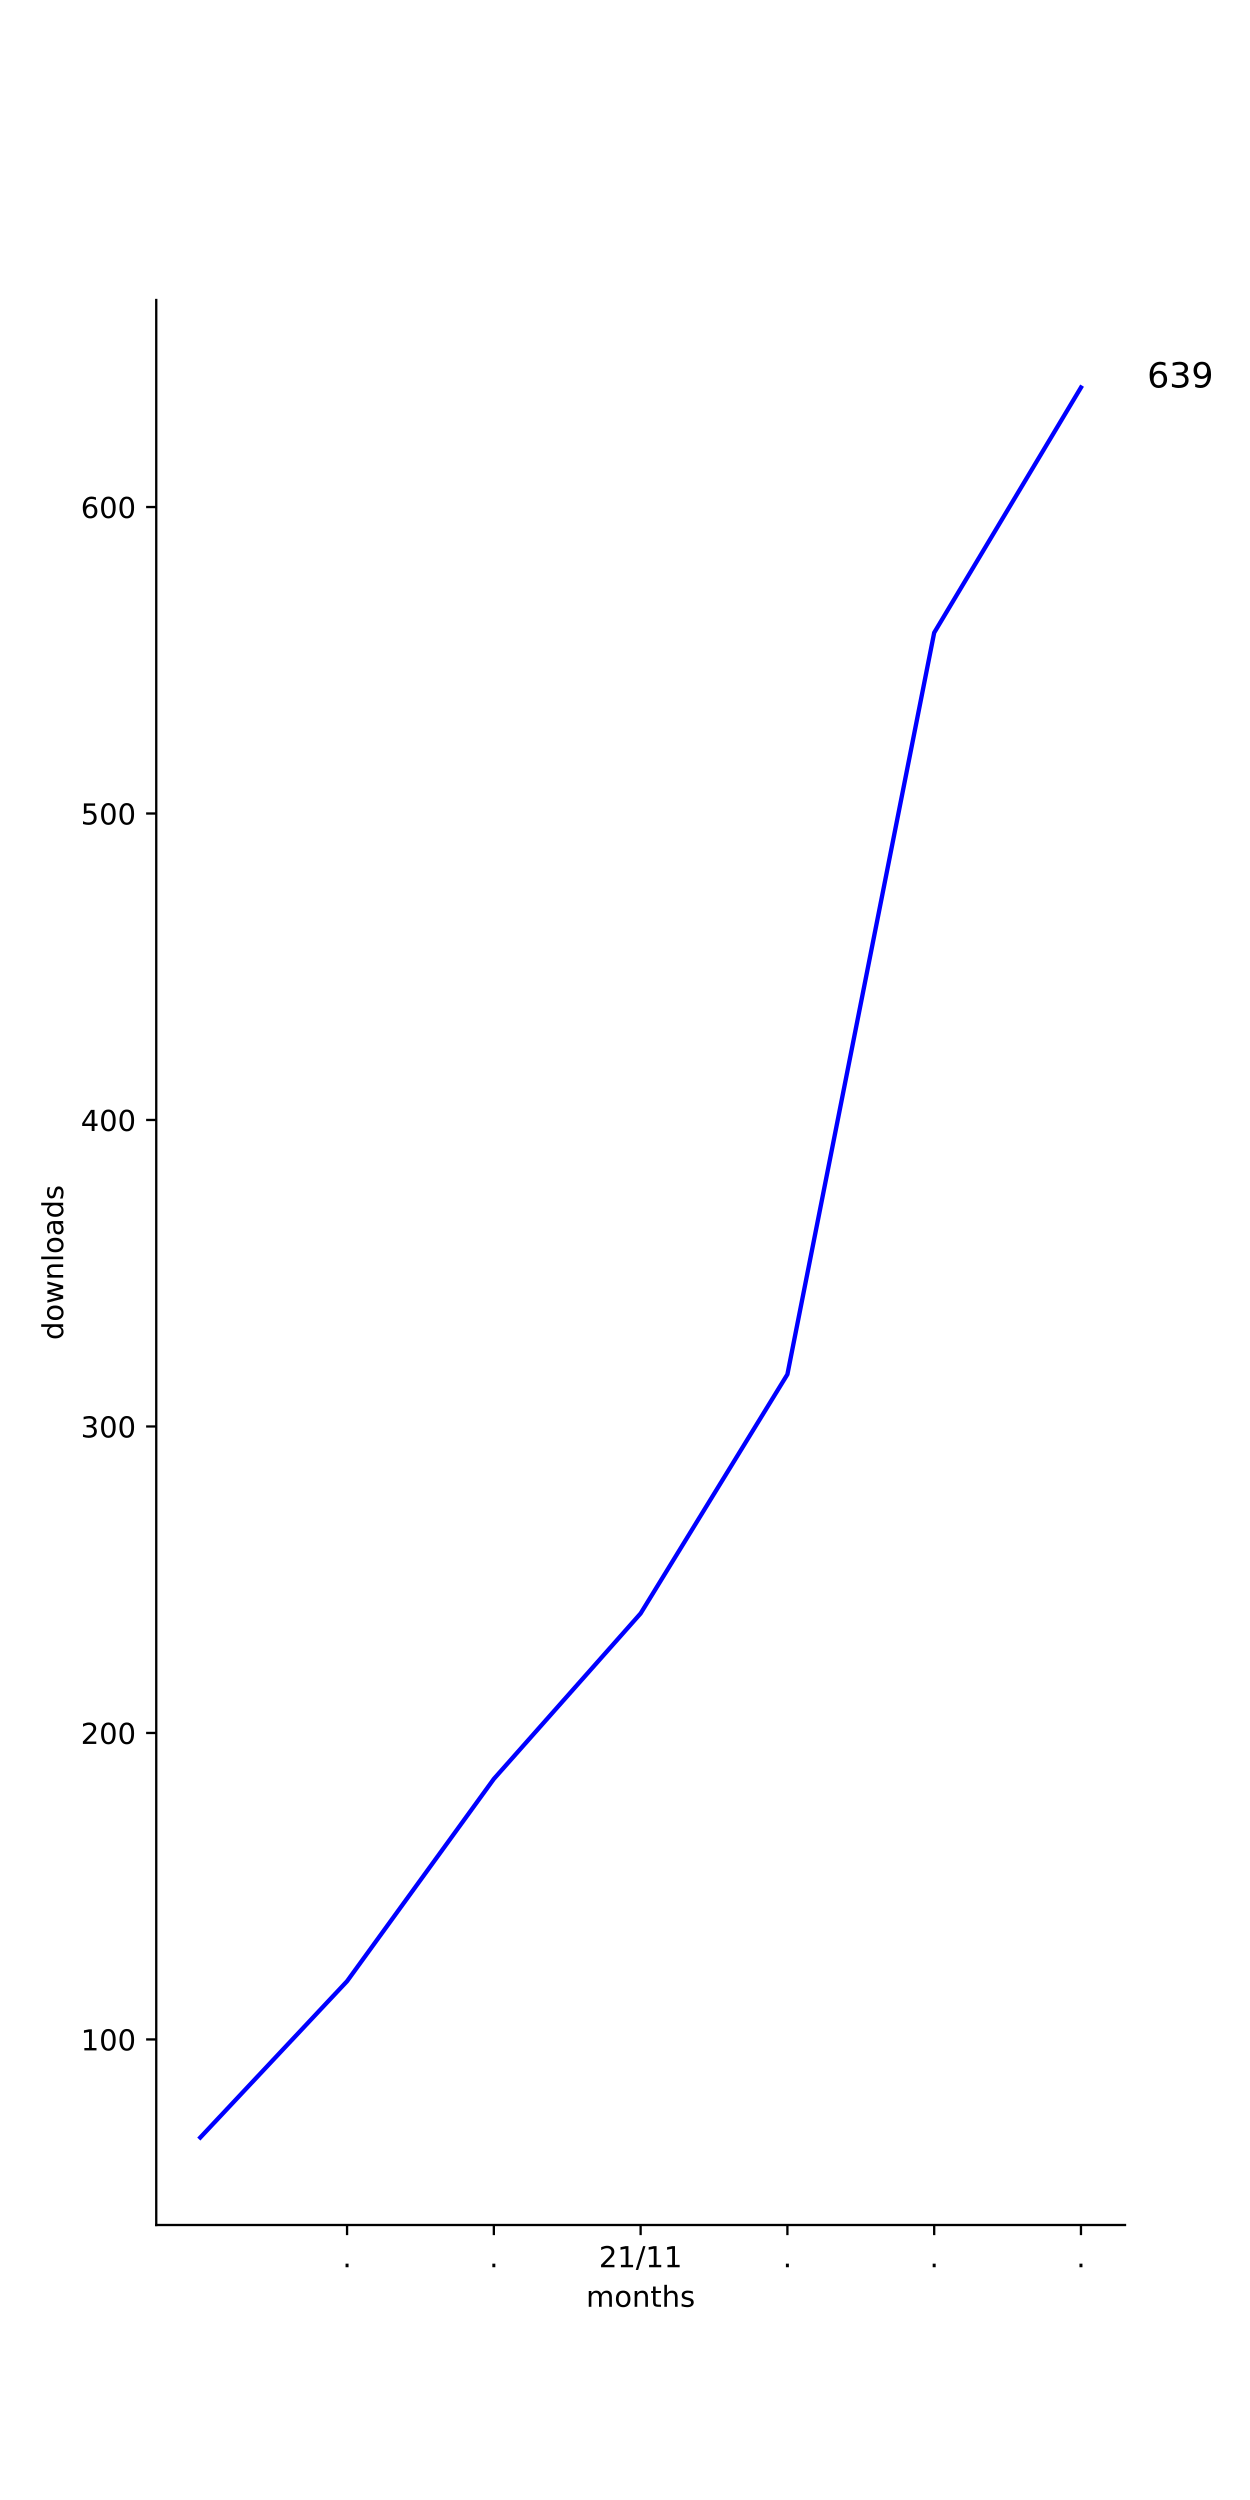
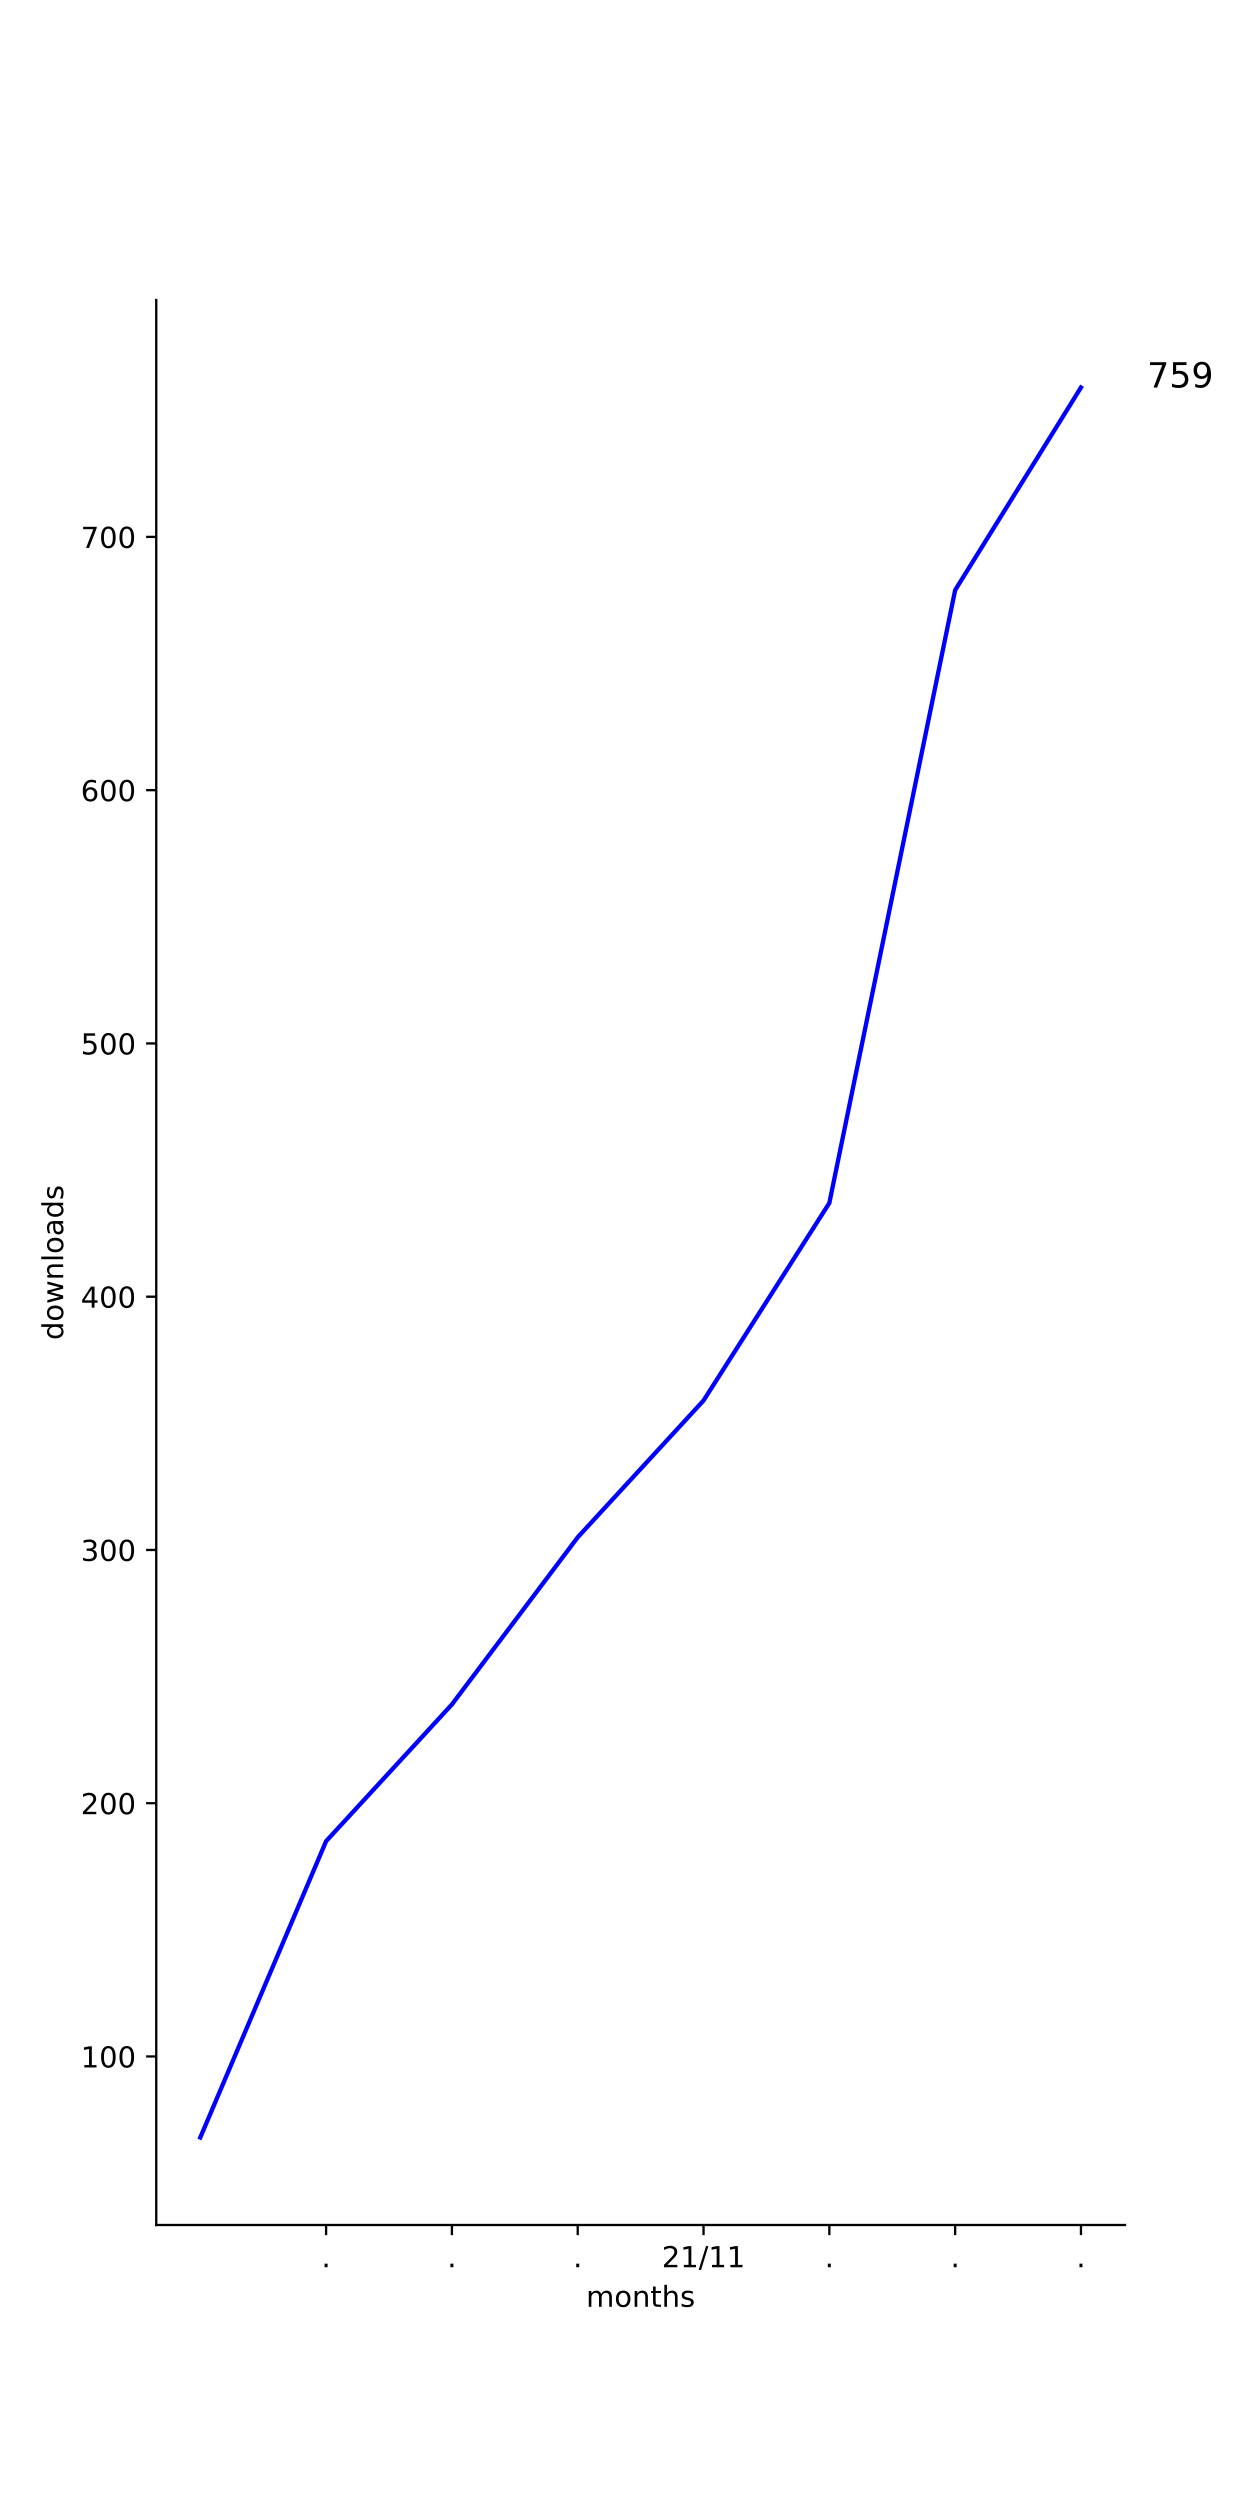
<svg xmlns="http://www.w3.org/2000/svg" xmlns:xlink="http://www.w3.org/1999/xlink" height="864pt" version="1.1" viewBox="0 0 432 864" width="432pt">
  <defs>
    <style type="text/css">*{stroke-linecap:butt;stroke-linejoin:round;}</style>
  </defs>
  <g id="figure_1">
    <g id="patch_1">
      <path d="M 0 864  L 432 864  L 432 0  L 0 0  z " style="fill:#ffffff;" />
    </g>
    <g id="axes_1">
      <g id="patch_2">
        <path d="M 54 768.96  L 388.8 768.96  L 388.8 103.68  L 54 103.68  z " style="fill:#ffffff;" />
      </g>
      <g id="matplotlib.axis_1">
        <g id="xtick_1">
          <g id="line2d_1">
            <defs>
-               <path d="M 0 0  L 0 3.5  " id="m8fd0ebef51" style="stroke:#000000;stroke-width:0.8;" />
+               <path d="M 0 0  L 0 3.5  " id="m1a1e3c35df" style="stroke:#000000;stroke-width:0.8;" />
            </defs>
            <g>
-               <use style="stroke:#000000;stroke-width:0.8;" x="119.945" xlink:href="#m8fd0ebef51" y="768.96" />
+               <use style="stroke:#000000;stroke-width:0.8;" x="112.699" xlink:href="#m1a1e3c35df" y="768.96" />
            </g>
          </g>
          <g id="text_1">
-             <g transform="translate(118.3564 783.5584)scale(0.1 -0.1)">
+             <g transform="translate(111.1096 783.5584)scale(0.1 -0.1)">
              <defs>
                <path d="M 10.688 12.406  L 21 12.406  L 21 0  L 10.688 0  z " id="DejaVuSans-46" />
              </defs>
              <use xlink:href="#DejaVuSans-46" />
            </g>
          </g>
        </g>
        <g id="xtick_2">
          <g id="line2d_2">
            <g>
-               <use style="stroke:#000000;stroke-width:0.8;" x="170.673" xlink:href="#m8fd0ebef51" y="768.96" />
+               <use style="stroke:#000000;stroke-width:0.8;" x="156.179" xlink:href="#m1a1e3c35df" y="768.96" />
            </g>
          </g>
          <g id="text_2">
-             <g transform="translate(169.0837 783.5584)scale(0.1 -0.1)">
+             <g transform="translate(154.5902 783.5584)scale(0.1 -0.1)">
              <use xlink:href="#DejaVuSans-46" />
            </g>
          </g>
        </g>
        <g id="xtick_3">
          <g id="line2d_3">
            <g>
-               <use style="stroke:#000000;stroke-width:0.8;" x="221.4" xlink:href="#m8fd0ebef51" y="768.96" />
+               <use style="stroke:#000000;stroke-width:0.8;" x="199.66" xlink:href="#m1a1e3c35df" y="768.96" />
            </g>
          </g>
          <g id="text_3">
-             <g transform="translate(206.9906 783.5584)scale(0.1 -0.1)">
+             <g transform="translate(198.0707 783.5584)scale(0.1 -0.1)">
+               <use xlink:href="#DejaVuSans-46" />
+             </g>
+           </g>
+         </g>
+         <g id="xtick_4">
+           <g id="line2d_4">
+             <g>
+               <use style="stroke:#000000;stroke-width:0.8;" x="243.14" xlink:href="#m1a1e3c35df" y="768.96" />
+             </g>
+           </g>
+           <g id="text_4">
+             <g transform="translate(228.7309 783.5584)scale(0.1 -0.1)">
              <defs>
                <path d="M 19.188 8.297  L 53.609 8.297  L 53.609 0  L 7.328 0  L 7.328 8.297  Q 12.938 14.109 22.625 23.891  Q 32.328 33.688 34.812 36.531  Q 39.547 41.844 41.422 45.531  Q 43.312 49.219 43.312 52.781  Q 43.312 58.594 39.234 62.25  Q 35.156 65.922 28.609 65.922  Q 23.969 65.922 18.812 64.312  Q 13.672 62.703 7.812 59.422  L 7.812 69.391  Q 13.766 71.781 18.938 73  Q 24.125 74.219 28.422 74.219  Q 39.75 74.219 46.484 68.547  Q 53.219 62.891 53.219 53.422  Q 53.219 48.922 51.531 44.891  Q 49.859 40.875 45.406 35.406  Q 44.188 33.984 37.641 27.219  Q 31.109 20.453 19.188 8.297  z " id="DejaVuSans-50" />
                <path d="M 12.406 8.297  L 28.516 8.297  L 28.516 63.922  L 10.984 60.406  L 10.984 69.391  L 28.422 72.906  L 38.281 72.906  L 38.281 8.297  L 54.391 8.297  L 54.391 0  L 12.406 0  z " id="DejaVuSans-49" />
                <path d="M 25.391 72.906  L 33.688 72.906  L 8.297 -9.281  L 0 -9.281  z " id="DejaVuSans-47" />
              </defs>
              <use xlink:href="#DejaVuSans-50" />
              <use x="63.623" xlink:href="#DejaVuSans-49" />
              <use x="127.246" xlink:href="#DejaVuSans-47" />
              <use x="160.938" xlink:href="#DejaVuSans-49" />
              <use x="224.561" xlink:href="#DejaVuSans-49" />
            </g>
          </g>
        </g>
-         <g id="xtick_4">
-           <g id="line2d_4">
-             <g>
-               <use style="stroke:#000000;stroke-width:0.8;" x="272.127" xlink:href="#m8fd0ebef51" y="768.96" />
-             </g>
-           </g>
-           <g id="text_4">
-             <g transform="translate(270.5382 783.5584)scale(0.1 -0.1)">
-               <use xlink:href="#DejaVuSans-46" />
-             </g>
-           </g>
-         </g>
        <g id="xtick_5">
          <g id="line2d_5">
            <g>
-               <use style="stroke:#000000;stroke-width:0.8;" x="322.855" xlink:href="#m8fd0ebef51" y="768.96" />
+               <use style="stroke:#000000;stroke-width:0.8;" x="286.621" xlink:href="#m1a1e3c35df" y="768.96" />
            </g>
          </g>
          <g id="text_5">
-             <g transform="translate(321.2655 783.5584)scale(0.1 -0.1)">
+             <g transform="translate(285.0317 783.5584)scale(0.1 -0.1)">
              <use xlink:href="#DejaVuSans-46" />
            </g>
          </g>
        </g>
        <g id="xtick_6">
          <g id="line2d_6">
            <g>
-               <use style="stroke:#000000;stroke-width:0.8;" x="373.582" xlink:href="#m8fd0ebef51" y="768.96" />
+               <use style="stroke:#000000;stroke-width:0.8;" x="330.101" xlink:href="#m1a1e3c35df" y="768.96" />
            </g>
          </g>
          <g id="text_6">
+             <g transform="translate(328.5122 783.5584)scale(0.1 -0.1)">
+               <use xlink:href="#DejaVuSans-46" />
+             </g>
+           </g>
+         </g>
+         <g id="xtick_7">
+           <g id="line2d_7">
+             <g>
+               <use style="stroke:#000000;stroke-width:0.8;" x="373.582" xlink:href="#m1a1e3c35df" y="768.96" />
+             </g>
+           </g>
+           <g id="text_7">
            <g transform="translate(371.9928 783.5584)scale(0.1 -0.1)">
              <use xlink:href="#DejaVuSans-46" />
            </g>
          </g>
        </g>
-         <g id="text_7">
+         <g id="text_8">
          <g transform="translate(202.568 797.2366)scale(0.1 -0.1)">
            <defs>
              <path d="M 52 44.188  Q 55.375 50.25 60.062 53.125  Q 64.75 56 71.094 56  Q 79.641 56 84.281 50.016  Q 88.922 44.047 88.922 33.016  L 88.922 0  L 79.891 0  L 79.891 32.719  Q 79.891 40.578 77.094 44.375  Q 74.312 48.188 68.609 48.188  Q 61.625 48.188 57.562 43.547  Q 53.516 38.922 53.516 30.906  L 53.516 0  L 44.484 0  L 44.484 32.719  Q 44.484 40.625 41.703 44.406  Q 38.922 48.188 33.109 48.188  Q 26.219 48.188 22.156 43.531  Q 18.109 38.875 18.109 30.906  L 18.109 0  L 9.078 0  L 9.078 54.688  L 18.109 54.688  L 18.109 46.188  Q 21.188 51.219 25.484 53.609  Q 29.781 56 35.688 56  Q 41.656 56 45.828 52.969  Q 50 49.953 52 44.188  z " id="DejaVuSans-109" />
              <path d="M 30.609 48.391  Q 23.391 48.391 19.188 42.75  Q 14.984 37.109 14.984 27.297  Q 14.984 17.484 19.156 11.844  Q 23.344 6.203 30.609 6.203  Q 37.797 6.203 41.984 11.859  Q 46.188 17.531 46.188 27.297  Q 46.188 37.016 41.984 42.703  Q 37.797 48.391 30.609 48.391  z M 30.609 56  Q 42.328 56 49.016 48.375  Q 55.719 40.766 55.719 27.297  Q 55.719 13.875 49.016 6.219  Q 42.328 -1.422 30.609 -1.422  Q 18.844 -1.422 12.172 6.219  Q 5.516 13.875 5.516 27.297  Q 5.516 40.766 12.172 48.375  Q 18.844 56 30.609 56  z " id="DejaVuSans-111" />
              <path d="M 54.891 33.016  L 54.891 0  L 45.906 0  L 45.906 32.719  Q 45.906 40.484 42.875 44.328  Q 39.844 48.188 33.797 48.188  Q 26.516 48.188 22.312 43.547  Q 18.109 38.922 18.109 30.906  L 18.109 0  L 9.078 0  L 9.078 54.688  L 18.109 54.688  L 18.109 46.188  Q 21.344 51.125 25.703 53.562  Q 30.078 56 35.797 56  Q 45.219 56 50.047 50.172  Q 54.891 44.344 54.891 33.016  z " id="DejaVuSans-110" />
              <path d="M 18.312 70.219  L 18.312 54.688  L 36.812 54.688  L 36.812 47.703  L 18.312 47.703  L 18.312 18.016  Q 18.312 11.328 20.141 9.422  Q 21.969 7.516 27.594 7.516  L 36.812 7.516  L 36.812 0  L 27.594 0  Q 17.188 0 13.234 3.875  Q 9.281 7.766 9.281 18.016  L 9.281 47.703  L 2.688 47.703  L 2.688 54.688  L 9.281 54.688  L 9.281 70.219  z " id="DejaVuSans-116" />
              <path d="M 54.891 33.016  L 54.891 0  L 45.906 0  L 45.906 32.719  Q 45.906 40.484 42.875 44.328  Q 39.844 48.188 33.797 48.188  Q 26.516 48.188 22.312 43.547  Q 18.109 38.922 18.109 30.906  L 18.109 0  L 9.078 0  L 9.078 75.984  L 18.109 75.984  L 18.109 46.188  Q 21.344 51.125 25.703 53.562  Q 30.078 56 35.797 56  Q 45.219 56 50.047 50.172  Q 54.891 44.344 54.891 33.016  z " id="DejaVuSans-104" />
              <path d="M 44.281 53.078  L 44.281 44.578  Q 40.484 46.531 36.375 47.5  Q 32.281 48.484 27.875 48.484  Q 21.188 48.484 17.844 46.438  Q 14.5 44.391 14.5 40.281  Q 14.5 37.156 16.891 35.375  Q 19.281 33.594 26.516 31.984  L 29.594 31.297  Q 39.156 29.25 43.188 25.516  Q 47.219 21.781 47.219 15.094  Q 47.219 7.469 41.188 3.016  Q 35.156 -1.422 24.609 -1.422  Q 20.219 -1.422 15.453 -0.562  Q 10.688 0.297 5.422 2  L 5.422 11.281  Q 10.406 8.688 15.234 7.391  Q 20.062 6.109 24.812 6.109  Q 31.156 6.109 34.562 8.281  Q 37.984 10.453 37.984 14.406  Q 37.984 18.062 35.516 20.016  Q 33.062 21.969 24.703 23.781  L 21.578 24.516  Q 13.234 26.266 9.516 29.906  Q 5.812 33.547 5.812 39.891  Q 5.812 47.609 11.281 51.797  Q 16.75 56 26.812 56  Q 31.781 56 36.172 55.266  Q 40.578 54.547 44.281 53.078  z " id="DejaVuSans-115" />
            </defs>
            <use xlink:href="#DejaVuSans-109" />
            <use x="97.412" xlink:href="#DejaVuSans-111" />
            <use x="158.594" xlink:href="#DejaVuSans-110" />
            <use x="221.973" xlink:href="#DejaVuSans-116" />
            <use x="261.182" xlink:href="#DejaVuSans-104" />
            <use x="324.561" xlink:href="#DejaVuSans-115" />
          </g>
        </g>
      </g>
      <g id="matplotlib.axis_2">
        <g id="ytick_1">
-           <g id="line2d_7">
+           <g id="line2d_8">
            <defs>
-               <path d="M 0 0  L -3.5 0  " id="m7198d31d82" style="stroke:#000000;stroke-width:0.8;" />
+               <path d="M 0 0  L -3.5 0  " id="m1e24020073" style="stroke:#000000;stroke-width:0.8;" />
            </defs>
            <g>
-               <use style="stroke:#000000;stroke-width:0.8;" x="54" xlink:href="#m7198d31d82" y="704.826" />
-             </g>
-           </g>
-           <g id="text_8">
-             <g transform="translate(27.9125 708.625)scale(0.1 -0.1)">
+               <use style="stroke:#000000;stroke-width:0.8;" x="54" xlink:href="#m1e24020073" y="710.712" />
+             </g>
+           </g>
+           <g id="text_9">
+             <g transform="translate(27.9125 714.5111)scale(0.1 -0.1)">
              <defs>
                <path d="M 31.781 66.406  Q 24.172 66.406 20.328 58.906  Q 16.5 51.422 16.5 36.375  Q 16.5 21.391 20.328 13.891  Q 24.172 6.391 31.781 6.391  Q 39.453 6.391 43.281 13.891  Q 47.125 21.391 47.125 36.375  Q 47.125 51.422 43.281 58.906  Q 39.453 66.406 31.781 66.406  z M 31.781 74.219  Q 44.047 74.219 50.516 64.516  Q 56.984 54.828 56.984 36.375  Q 56.984 17.969 50.516 8.266  Q 44.047 -1.422 31.781 -1.422  Q 19.531 -1.422 13.062 8.266  Q 6.594 17.969 6.594 36.375  Q 6.594 54.828 13.062 64.516  Q 19.531 74.219 31.781 74.219  z " id="DejaVuSans-48" />
              </defs>
              <use xlink:href="#DejaVuSans-49" />
              <use x="63.623" xlink:href="#DejaVuSans-48" />
              <use x="127.246" xlink:href="#DejaVuSans-48" />
            </g>
          </g>
        </g>
        <g id="ytick_2">
-           <g id="line2d_8">
-             <g>
-               <use style="stroke:#000000;stroke-width:0.8;" x="54" xlink:href="#m7198d31d82" y="598.906" />
-             </g>
-           </g>
-           <g id="text_9">
-             <g transform="translate(27.9125 602.7056)scale(0.1 -0.1)">
+           <g id="line2d_9">
+             <g>
+               <use style="stroke:#000000;stroke-width:0.8;" x="54" xlink:href="#m1e24020073" y="623.187" />
+             </g>
+           </g>
+           <g id="text_10">
+             <g transform="translate(27.9125 626.9858)scale(0.1 -0.1)">
              <use xlink:href="#DejaVuSans-50" />
              <use x="63.623" xlink:href="#DejaVuSans-48" />
              <use x="127.246" xlink:href="#DejaVuSans-48" />
            </g>
          </g>
        </g>
        <g id="ytick_3">
-           <g id="line2d_9">
-             <g>
-               <use style="stroke:#000000;stroke-width:0.8;" x="54" xlink:href="#m7198d31d82" y="492.987" />
-             </g>
-           </g>
-           <g id="text_10">
-             <g transform="translate(27.9125 496.7861)scale(0.1 -0.1)">
+           <g id="line2d_10">
+             <g>
+               <use style="stroke:#000000;stroke-width:0.8;" x="54" xlink:href="#m1e24020073" y="535.661" />
+             </g>
+           </g>
+           <g id="text_11">
+             <g transform="translate(27.9125 539.4605)scale(0.1 -0.1)">
              <defs>
                <path d="M 40.578 39.312  Q 47.656 37.797 51.625 33  Q 55.609 28.219 55.609 21.188  Q 55.609 10.406 48.188 4.484  Q 40.766 -1.422 27.094 -1.422  Q 22.516 -1.422 17.656 -0.516  Q 12.797 0.391 7.625 2.203  L 7.625 11.719  Q 11.719 9.328 16.594 8.109  Q 21.484 6.891 26.812 6.891  Q 36.078 6.891 40.938 10.547  Q 45.797 14.203 45.797 21.188  Q 45.797 27.641 41.281 31.266  Q 36.766 34.906 28.719 34.906  L 20.219 34.906  L 20.219 43.016  L 29.109 43.016  Q 36.375 43.016 40.234 45.922  Q 44.094 48.828 44.094 54.297  Q 44.094 59.906 40.109 62.906  Q 36.141 65.922 28.719 65.922  Q 24.656 65.922 20.016 65.031  Q 15.375 64.156 9.812 62.312  L 9.812 71.094  Q 15.438 72.656 20.344 73.438  Q 25.25 74.219 29.594 74.219  Q 40.828 74.219 47.359 69.109  Q 53.906 64.016 53.906 55.328  Q 53.906 49.266 50.438 45.094  Q 46.969 40.922 40.578 39.312  z " id="DejaVuSans-51" />
              </defs>
              <use xlink:href="#DejaVuSans-51" />
              <use x="63.623" xlink:href="#DejaVuSans-48" />
              <use x="127.246" xlink:href="#DejaVuSans-48" />
            </g>
          </g>
        </g>
        <g id="ytick_4">
-           <g id="line2d_10">
-             <g>
-               <use style="stroke:#000000;stroke-width:0.8;" x="54" xlink:href="#m7198d31d82" y="387.067" />
-             </g>
-           </g>
-           <g id="text_11">
-             <g transform="translate(27.9125 390.8667)scale(0.1 -0.1)">
+           <g id="line2d_11">
+             <g>
+               <use style="stroke:#000000;stroke-width:0.8;" x="54" xlink:href="#m1e24020073" y="448.136" />
+             </g>
+           </g>
+           <g id="text_12">
+             <g transform="translate(27.9125 451.9351)scale(0.1 -0.1)">
              <defs>
                <path d="M 37.797 64.312  L 12.891 25.391  L 37.797 25.391  z M 35.203 72.906  L 47.609 72.906  L 47.609 25.391  L 58.016 25.391  L 58.016 17.188  L 47.609 17.188  L 47.609 0  L 37.797 0  L 37.797 17.188  L 4.891 17.188  L 4.891 26.703  z " id="DejaVuSans-52" />
              </defs>
              <use xlink:href="#DejaVuSans-52" />
              <use x="63.623" xlink:href="#DejaVuSans-48" />
              <use x="127.246" xlink:href="#DejaVuSans-48" />
            </g>
          </g>
        </g>
        <g id="ytick_5">
-           <g id="line2d_11">
-             <g>
-               <use style="stroke:#000000;stroke-width:0.8;" x="54" xlink:href="#m7198d31d82" y="281.148" />
-             </g>
-           </g>
-           <g id="text_12">
-             <g transform="translate(27.9125 284.9472)scale(0.1 -0.1)">
+           <g id="line2d_12">
+             <g>
+               <use style="stroke:#000000;stroke-width:0.8;" x="54" xlink:href="#m1e24020073" y="360.611" />
+             </g>
+           </g>
+           <g id="text_13">
+             <g transform="translate(27.9125 364.4098)scale(0.1 -0.1)">
              <defs>
                <path d="M 10.797 72.906  L 49.516 72.906  L 49.516 64.594  L 19.828 64.594  L 19.828 46.734  Q 21.969 47.469 24.109 47.828  Q 26.266 48.188 28.422 48.188  Q 40.625 48.188 47.75 41.5  Q 54.891 34.812 54.891 23.391  Q 54.891 11.625 47.562 5.094  Q 40.234 -1.422 26.906 -1.422  Q 22.312 -1.422 17.547 -0.641  Q 12.797 0.141 7.719 1.703  L 7.719 11.625  Q 12.109 9.234 16.797 8.062  Q 21.484 6.891 26.703 6.891  Q 35.156 6.891 40.078 11.328  Q 45.016 15.766 45.016 23.391  Q 45.016 31 40.078 35.438  Q 35.156 39.891 26.703 39.891  Q 22.75 39.891 18.812 39.016  Q 14.891 38.141 10.797 36.281  z " id="DejaVuSans-53" />
              </defs>
              <use xlink:href="#DejaVuSans-53" />
              <use x="63.623" xlink:href="#DejaVuSans-48" />
              <use x="127.246" xlink:href="#DejaVuSans-48" />
            </g>
          </g>
        </g>
        <g id="ytick_6">
-           <g id="line2d_12">
-             <g>
-               <use style="stroke:#000000;stroke-width:0.8;" x="54" xlink:href="#m7198d31d82" y="175.229" />
-             </g>
-           </g>
-           <g id="text_13">
-             <g transform="translate(27.9125 179.0278)scale(0.1 -0.1)">
+           <g id="line2d_13">
+             <g>
+               <use style="stroke:#000000;stroke-width:0.8;" x="54" xlink:href="#m1e24020073" y="273.085" />
+             </g>
+           </g>
+           <g id="text_14">
+             <g transform="translate(27.9125 276.8845)scale(0.1 -0.1)">
              <defs>
                <path d="M 33.016 40.375  Q 26.375 40.375 22.484 35.828  Q 18.609 31.297 18.609 23.391  Q 18.609 15.531 22.484 10.953  Q 26.375 6.391 33.016 6.391  Q 39.656 6.391 43.531 10.953  Q 47.406 15.531 47.406 23.391  Q 47.406 31.297 43.531 35.828  Q 39.656 40.375 33.016 40.375  z M 52.594 71.297  L 52.594 62.312  Q 48.875 64.062 45.094 64.984  Q 41.312 65.922 37.594 65.922  Q 27.828 65.922 22.672 59.328  Q 17.531 52.734 16.797 39.406  Q 19.672 43.656 24.016 45.922  Q 28.375 48.188 33.594 48.188  Q 44.578 48.188 50.953 41.516  Q 57.328 34.859 57.328 23.391  Q 57.328 12.156 50.688 5.359  Q 44.047 -1.422 33.016 -1.422  Q 20.359 -1.422 13.672 8.266  Q 6.984 17.969 6.984 36.375  Q 6.984 53.656 15.188 63.938  Q 23.391 74.219 37.203 74.219  Q 40.922 74.219 44.703 73.484  Q 48.484 72.75 52.594 71.297  z " id="DejaVuSans-54" />
              </defs>
              <use xlink:href="#DejaVuSans-54" />
              <use x="63.623" xlink:href="#DejaVuSans-48" />
              <use x="127.246" xlink:href="#DejaVuSans-48" />
            </g>
          </g>
        </g>
-         <g id="text_14">
+         <g id="ytick_7">
+           <g id="line2d_14">
+             <g>
+               <use style="stroke:#000000;stroke-width:0.8;" x="54" xlink:href="#m1e24020073" y="185.56" />
+             </g>
+           </g>
+           <g id="text_15">
+             <g transform="translate(27.9125 189.3592)scale(0.1 -0.1)">
+               <defs>
+                 <path d="M 8.203 72.906  L 55.078 72.906  L 55.078 68.703  L 28.609 0  L 18.312 0  L 43.219 64.594  L 8.203 64.594  z " id="DejaVuSans-55" />
+               </defs>
+               <use xlink:href="#DejaVuSans-55" />
+               <use x="63.623" xlink:href="#DejaVuSans-48" />
+               <use x="127.246" xlink:href="#DejaVuSans-48" />
+             </g>
+           </g>
+         </g>
+         <g id="text_16">
          <g transform="translate(21.83281 463.1028)rotate(-90)scale(0.1 -0.1)">
            <defs>
              <path d="M 45.406 46.391  L 45.406 75.984  L 54.391 75.984  L 54.391 0  L 45.406 0  L 45.406 8.203  Q 42.578 3.328 38.25 0.953  Q 33.938 -1.422 27.875 -1.422  Q 17.969 -1.422 11.734 6.484  Q 5.516 14.406 5.516 27.297  Q 5.516 40.188 11.734 48.094  Q 17.969 56 27.875 56  Q 33.938 56 38.25 53.625  Q 42.578 51.266 45.406 46.391  z M 14.797 27.297  Q 14.797 17.391 18.875 11.75  Q 22.953 6.109 30.078 6.109  Q 37.203 6.109 41.297 11.75  Q 45.406 17.391 45.406 27.297  Q 45.406 37.203 41.297 42.844  Q 37.203 48.484 30.078 48.484  Q 22.953 48.484 18.875 42.844  Q 14.797 37.203 14.797 27.297  z " id="DejaVuSans-100" />
              <path d="M 4.203 54.688  L 13.188 54.688  L 24.422 12.016  L 35.594 54.688  L 46.188 54.688  L 57.422 12.016  L 68.609 54.688  L 77.594 54.688  L 63.281 0  L 52.688 0  L 40.922 44.828  L 29.109 0  L 18.5 0  z " id="DejaVuSans-119" />
              <path d="M 9.422 75.984  L 18.406 75.984  L 18.406 0  L 9.422 0  z " id="DejaVuSans-108" />
              <path d="M 34.281 27.484  Q 23.391 27.484 19.188 25  Q 14.984 22.516 14.984 16.5  Q 14.984 11.719 18.141 8.906  Q 21.297 6.109 26.703 6.109  Q 34.188 6.109 38.703 11.406  Q 43.219 16.703 43.219 25.484  L 43.219 27.484  z M 52.203 31.203  L 52.203 0  L 43.219 0  L 43.219 8.297  Q 40.141 3.328 35.547 0.953  Q 30.953 -1.422 24.312 -1.422  Q 15.922 -1.422 10.953 3.297  Q 6 8.016 6 15.922  Q 6 25.141 12.172 29.828  Q 18.359 34.516 30.609 34.516  L 43.219 34.516  L 43.219 35.406  Q 43.219 41.609 39.141 45  Q 35.062 48.391 27.688 48.391  Q 23 48.391 18.547 47.266  Q 14.109 46.141 10.016 43.891  L 10.016 52.203  Q 14.938 54.109 19.578 55.047  Q 24.219 56 28.609 56  Q 40.484 56 46.344 49.844  Q 52.203 43.703 52.203 31.203  z " id="DejaVuSans-97" />
            </defs>
            <use xlink:href="#DejaVuSans-100" />
            <use x="63.477" xlink:href="#DejaVuSans-111" />
            <use x="124.658" xlink:href="#DejaVuSans-119" />
            <use x="206.445" xlink:href="#DejaVuSans-110" />
            <use x="269.824" xlink:href="#DejaVuSans-108" />
            <use x="297.607" xlink:href="#DejaVuSans-111" />
            <use x="358.789" xlink:href="#DejaVuSans-97" />
            <use x="420.068" xlink:href="#DejaVuSans-100" />
            <use x="483.545" xlink:href="#DejaVuSans-115" />
          </g>
        </g>
      </g>
-       <g id="line2d_13">
-         <path clip-path="url(#p45cfebe872)" d="M 69.218 738.72  L 119.945 684.701  L 170.673 614.794  L 221.4 557.598  L 272.127 474.981  L 322.855 218.656  L 373.582 133.92  " style="fill:none;stroke:#0000ff;stroke-linecap:square;stroke-width:1.5;" />
+       <g id="line2d_15">
+         <path clip-path="url(#p09325dd404)" d="M 69.218 738.72  L 112.699 636.315  L 156.179 589.052  L 199.66 531.285  L 243.14 484.021  L 286.621 415.752  L 330.101 203.94  L 373.582 133.92  " style="fill:none;stroke:#0000ff;stroke-linecap:square;stroke-width:1.5;" />
      </g>
      <g id="patch_3">
        <path d="M 54 768.96  L 54 103.68  " style="fill:none;stroke:#000000;stroke-linecap:square;stroke-linejoin:miter;stroke-width:0.8;" />
      </g>
      <g id="patch_4">
        <path d="M 54 768.96  L 388.8 768.96  " style="fill:none;stroke:#000000;stroke-linecap:square;stroke-linejoin:miter;stroke-width:0.8;" />
      </g>
-       <g id="text_15">
+       <g id="text_17">
        <g transform="translate(373.5818 133.92)scale(0.12 -0.12)">
          <defs>
            <path id="DejaVuSans-32" />
            <path d="M 10.984 1.516  L 10.984 10.5  Q 14.703 8.734 18.5 7.812  Q 22.312 6.891 25.984 6.891  Q 35.75 6.891 40.891 13.453  Q 46.047 20.016 46.781 33.406  Q 43.953 29.203 39.594 26.953  Q 35.25 24.703 29.984 24.703  Q 19.047 24.703 12.672 31.312  Q 6.297 37.938 6.297 49.422  Q 6.297 60.641 12.938 67.422  Q 19.578 74.219 30.609 74.219  Q 43.266 74.219 49.922 64.516  Q 56.594 54.828 56.594 36.375  Q 56.594 19.141 48.406 8.859  Q 40.234 -1.422 26.422 -1.422  Q 22.703 -1.422 18.891 -0.688  Q 15.094 0.047 10.984 1.516  z M 30.609 32.422  Q 37.25 32.422 41.125 36.953  Q 45.016 41.5 45.016 49.422  Q 45.016 57.281 41.125 61.844  Q 37.25 66.406 30.609 66.406  Q 23.969 66.406 20.094 61.844  Q 16.219 57.281 16.219 49.422  Q 16.219 41.5 20.094 36.953  Q 23.969 32.422 30.609 32.422  z " id="DejaVuSans-57" />
          </defs>
          <use xlink:href="#DejaVuSans-32" />
          <use x="31.787" xlink:href="#DejaVuSans-32" />
          <use x="63.574" xlink:href="#DejaVuSans-32" />
          <use x="95.361" xlink:href="#DejaVuSans-32" />
          <use x="127.148" xlink:href="#DejaVuSans-32" />
          <use x="158.936" xlink:href="#DejaVuSans-32" />
-           <use x="190.723" xlink:href="#DejaVuSans-54" />
-           <use x="254.346" xlink:href="#DejaVuSans-51" />
+           <use x="190.723" xlink:href="#DejaVuSans-55" />
+           <use x="254.346" xlink:href="#DejaVuSans-53" />
          <use x="317.969" xlink:href="#DejaVuSans-57" />
        </g>
      </g>
    </g>
  </g>
  <defs>
-     <clipPath id="p45cfebe872">
+     <clipPath id="p09325dd404">
      <rect height="665.28" width="334.8" x="54" y="103.68" />
    </clipPath>
  </defs>
</svg>
